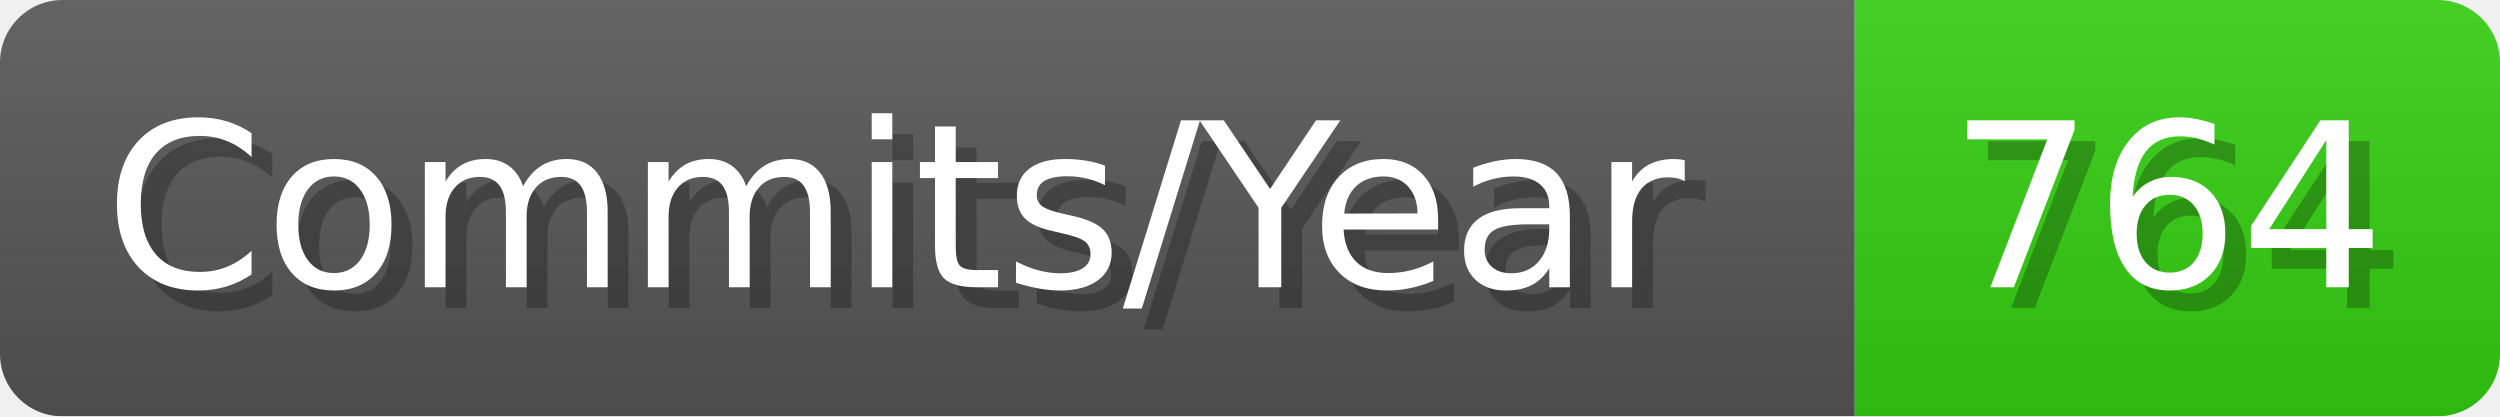
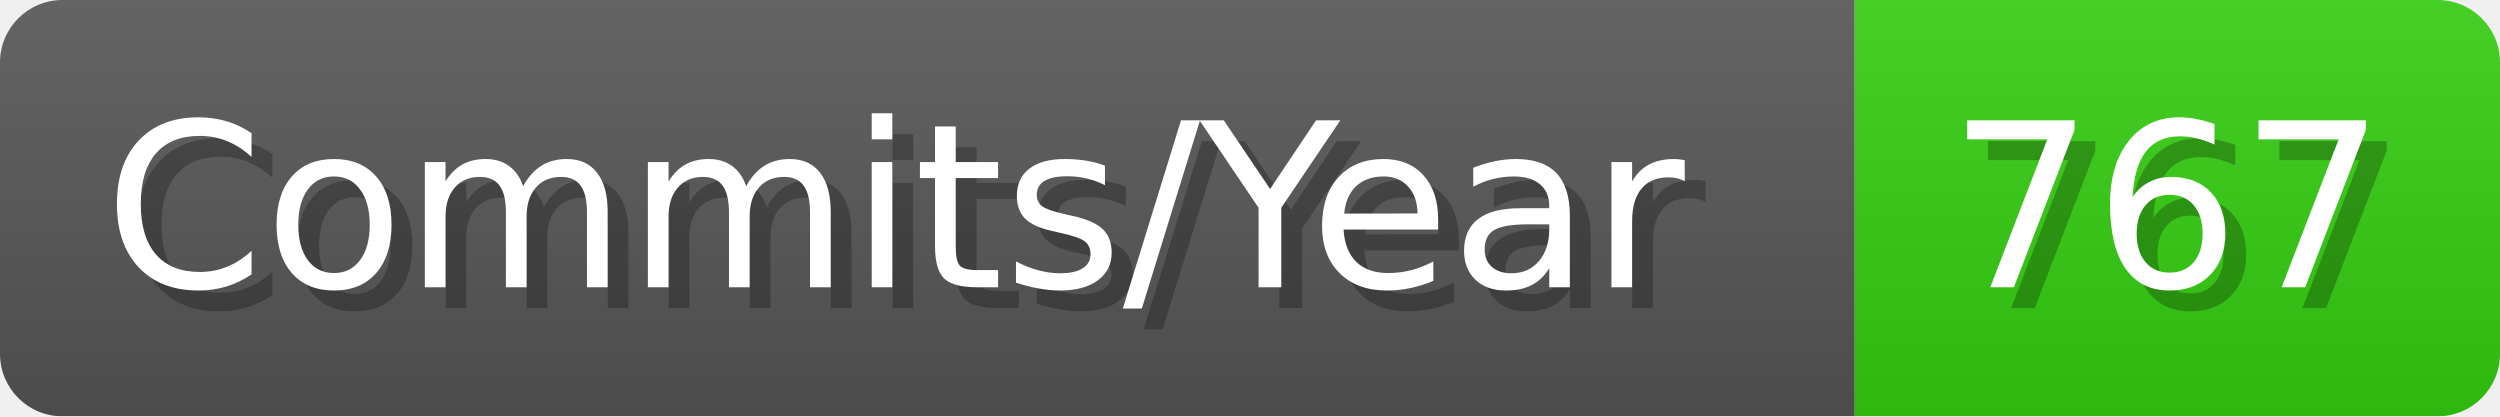
- <svg xmlns="http://www.w3.org/2000/svg" width="120.1" height="20" viewBox="0 0 1201 200" role="img" aria-label="Commits/Year: 764">
+ <svg xmlns="http://www.w3.org/2000/svg" width="120.1" height="20" viewBox="0 0 1201 200" role="img" aria-label="Commits/Year: 767">
  <linearGradient id="aUPdi" x2="0" y2="100%">
    <stop offset="0" stop-opacity=".1" stop-color="#EEE" />
    <stop offset="1" stop-opacity=".1" />
  </linearGradient>
  <mask id="WfAiQ">
    <rect width="1201" height="200" rx="30" fill="#FFF" />
  </mask>
  <g mask="url(#WfAiQ)">
    <rect width="891" height="200" fill="#555" />
    <rect width="310" height="200" fill="#3C1" x="891" />
    <rect width="1201" height="200" fill="url(#aUPdi)" />
  </g>
  <g aria-hidden="true" fill="#fff" text-anchor="start" font-family="Verdana,DejaVu Sans,sans-serif" font-size="110">
    <text x="60" y="148" textLength="791" fill="#000" opacity="0.25">Commits/Year</text>
    <text x="50" y="138" textLength="791">Commits/Year</text>
-     <text x="946" y="148" textLength="210" fill="#000" opacity="0.25">764</text>
-     <text x="936" y="138" textLength="210">764</text>
+     <text x="946" y="148" textLength="210" fill="#000" opacity="0.25">767</text>
+     <text x="936" y="138" textLength="210">767</text>
  </g>
</svg>
